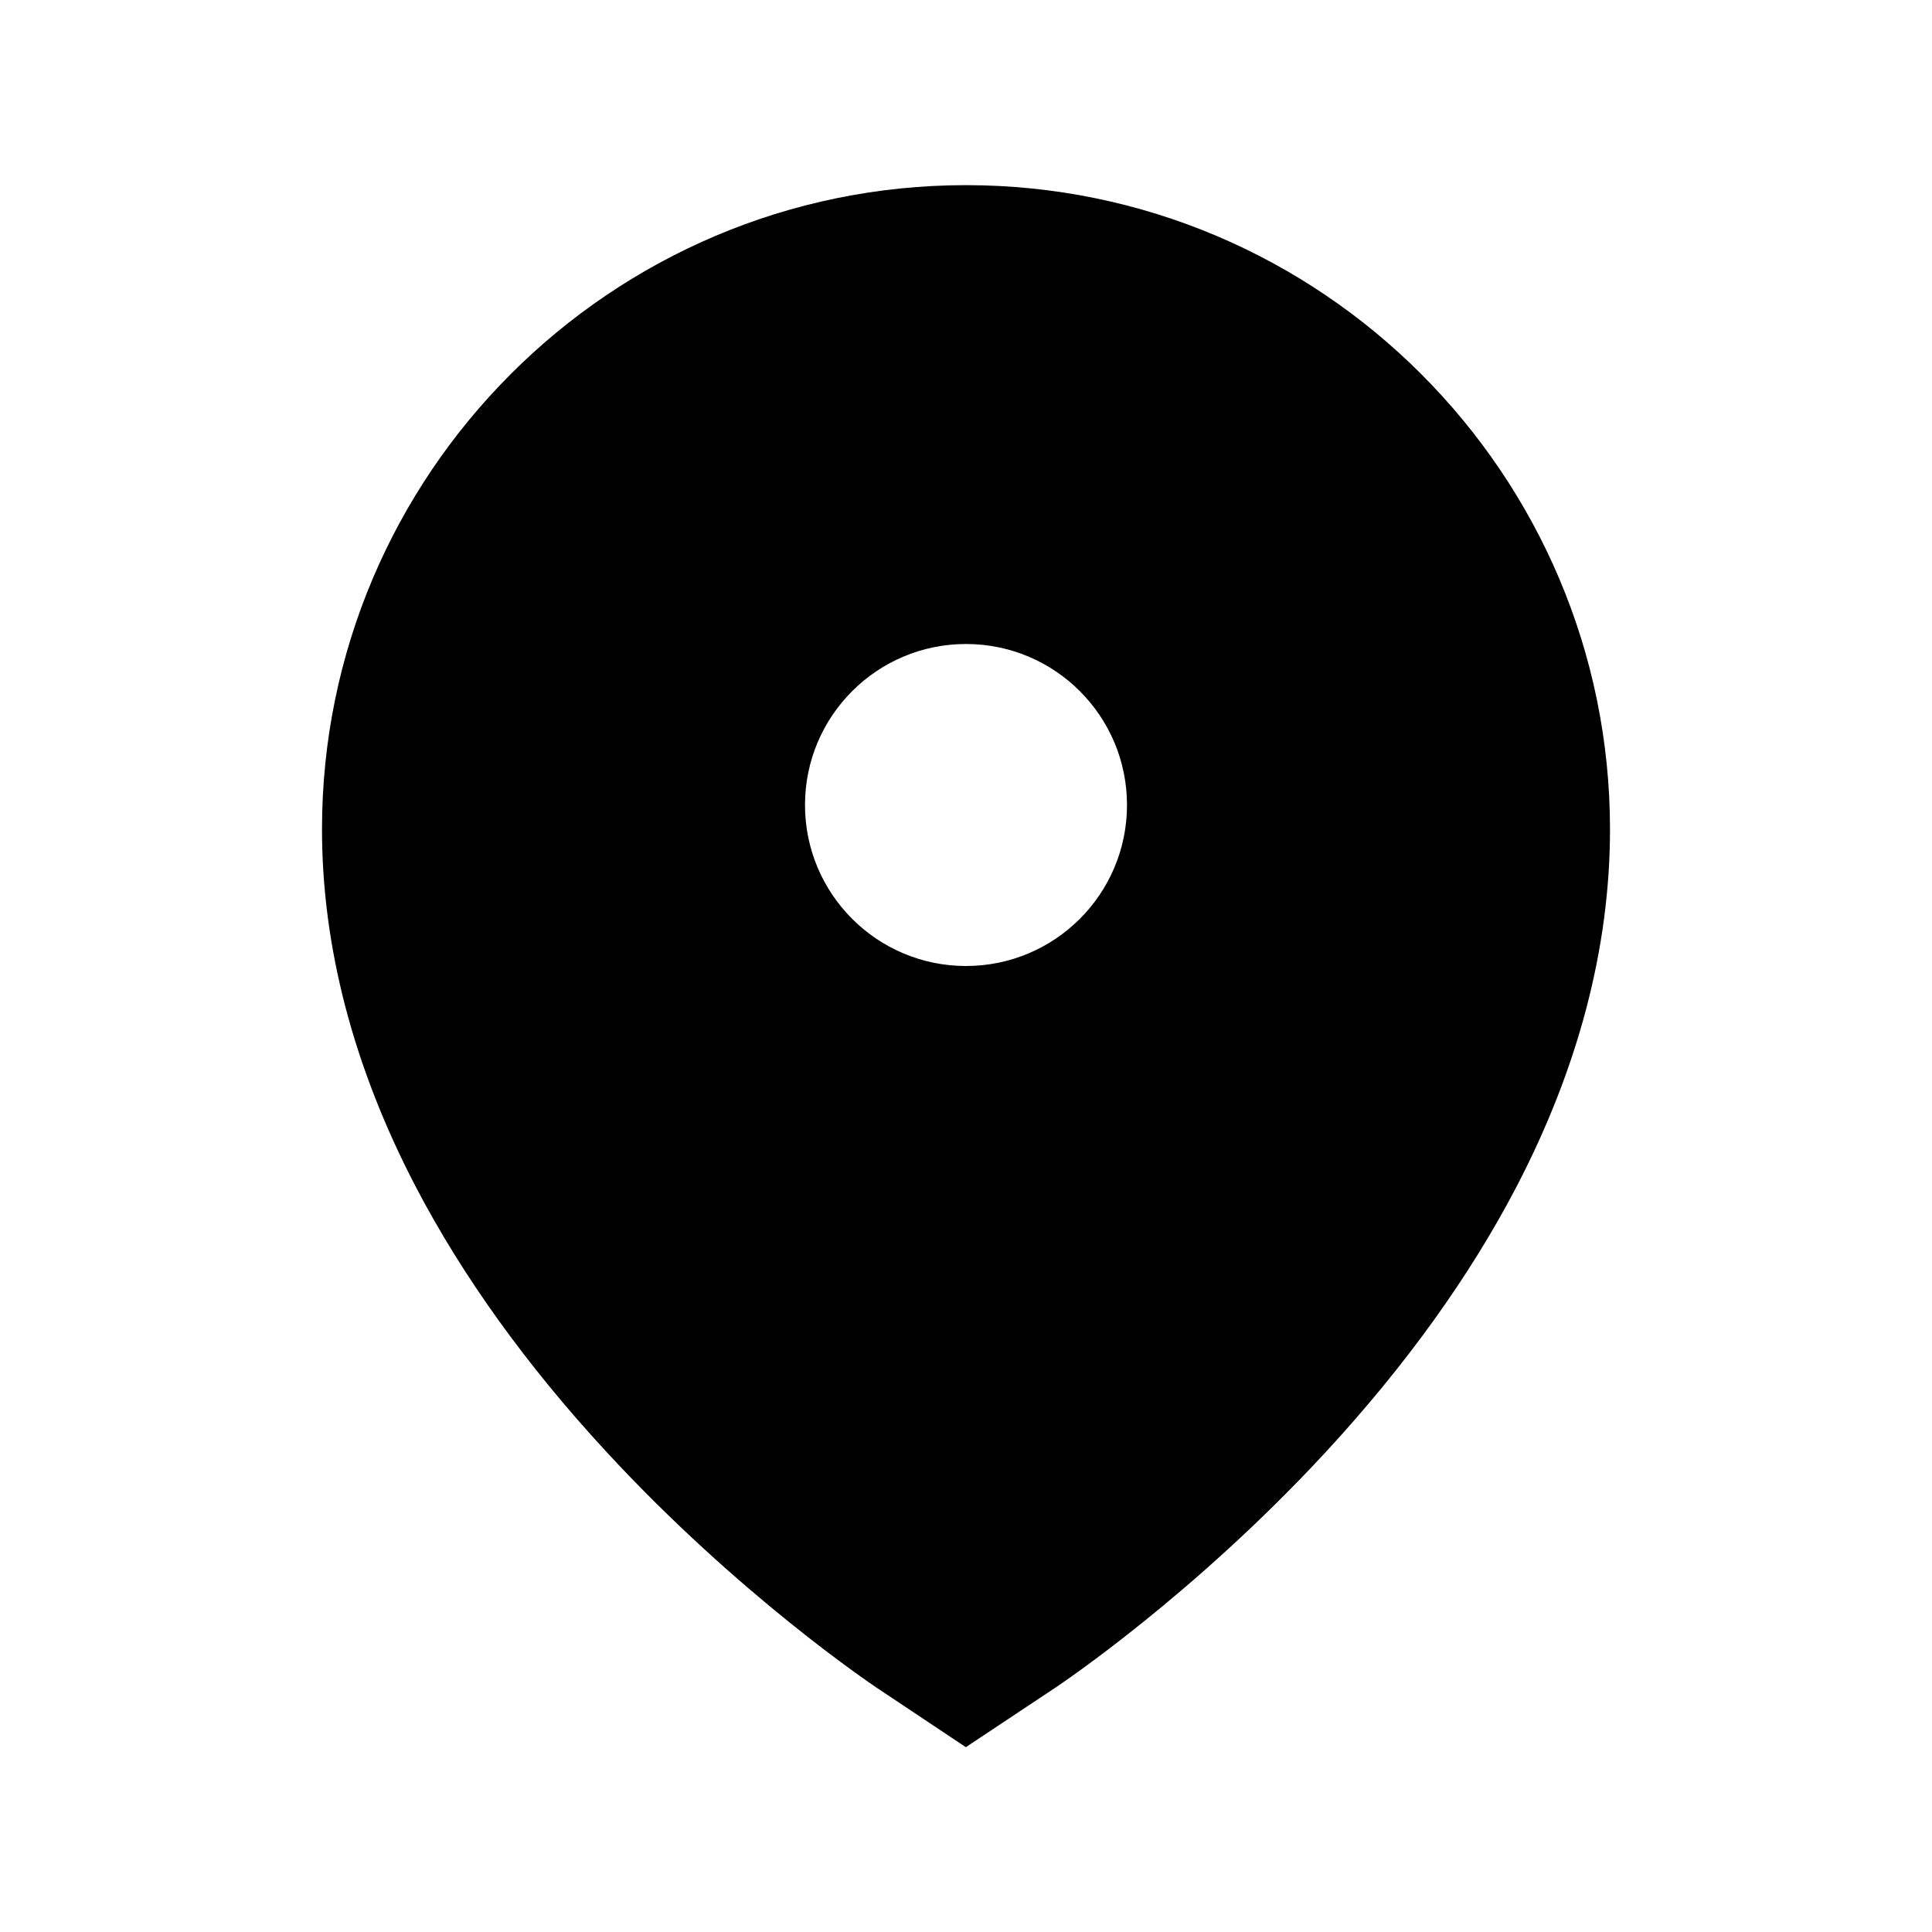
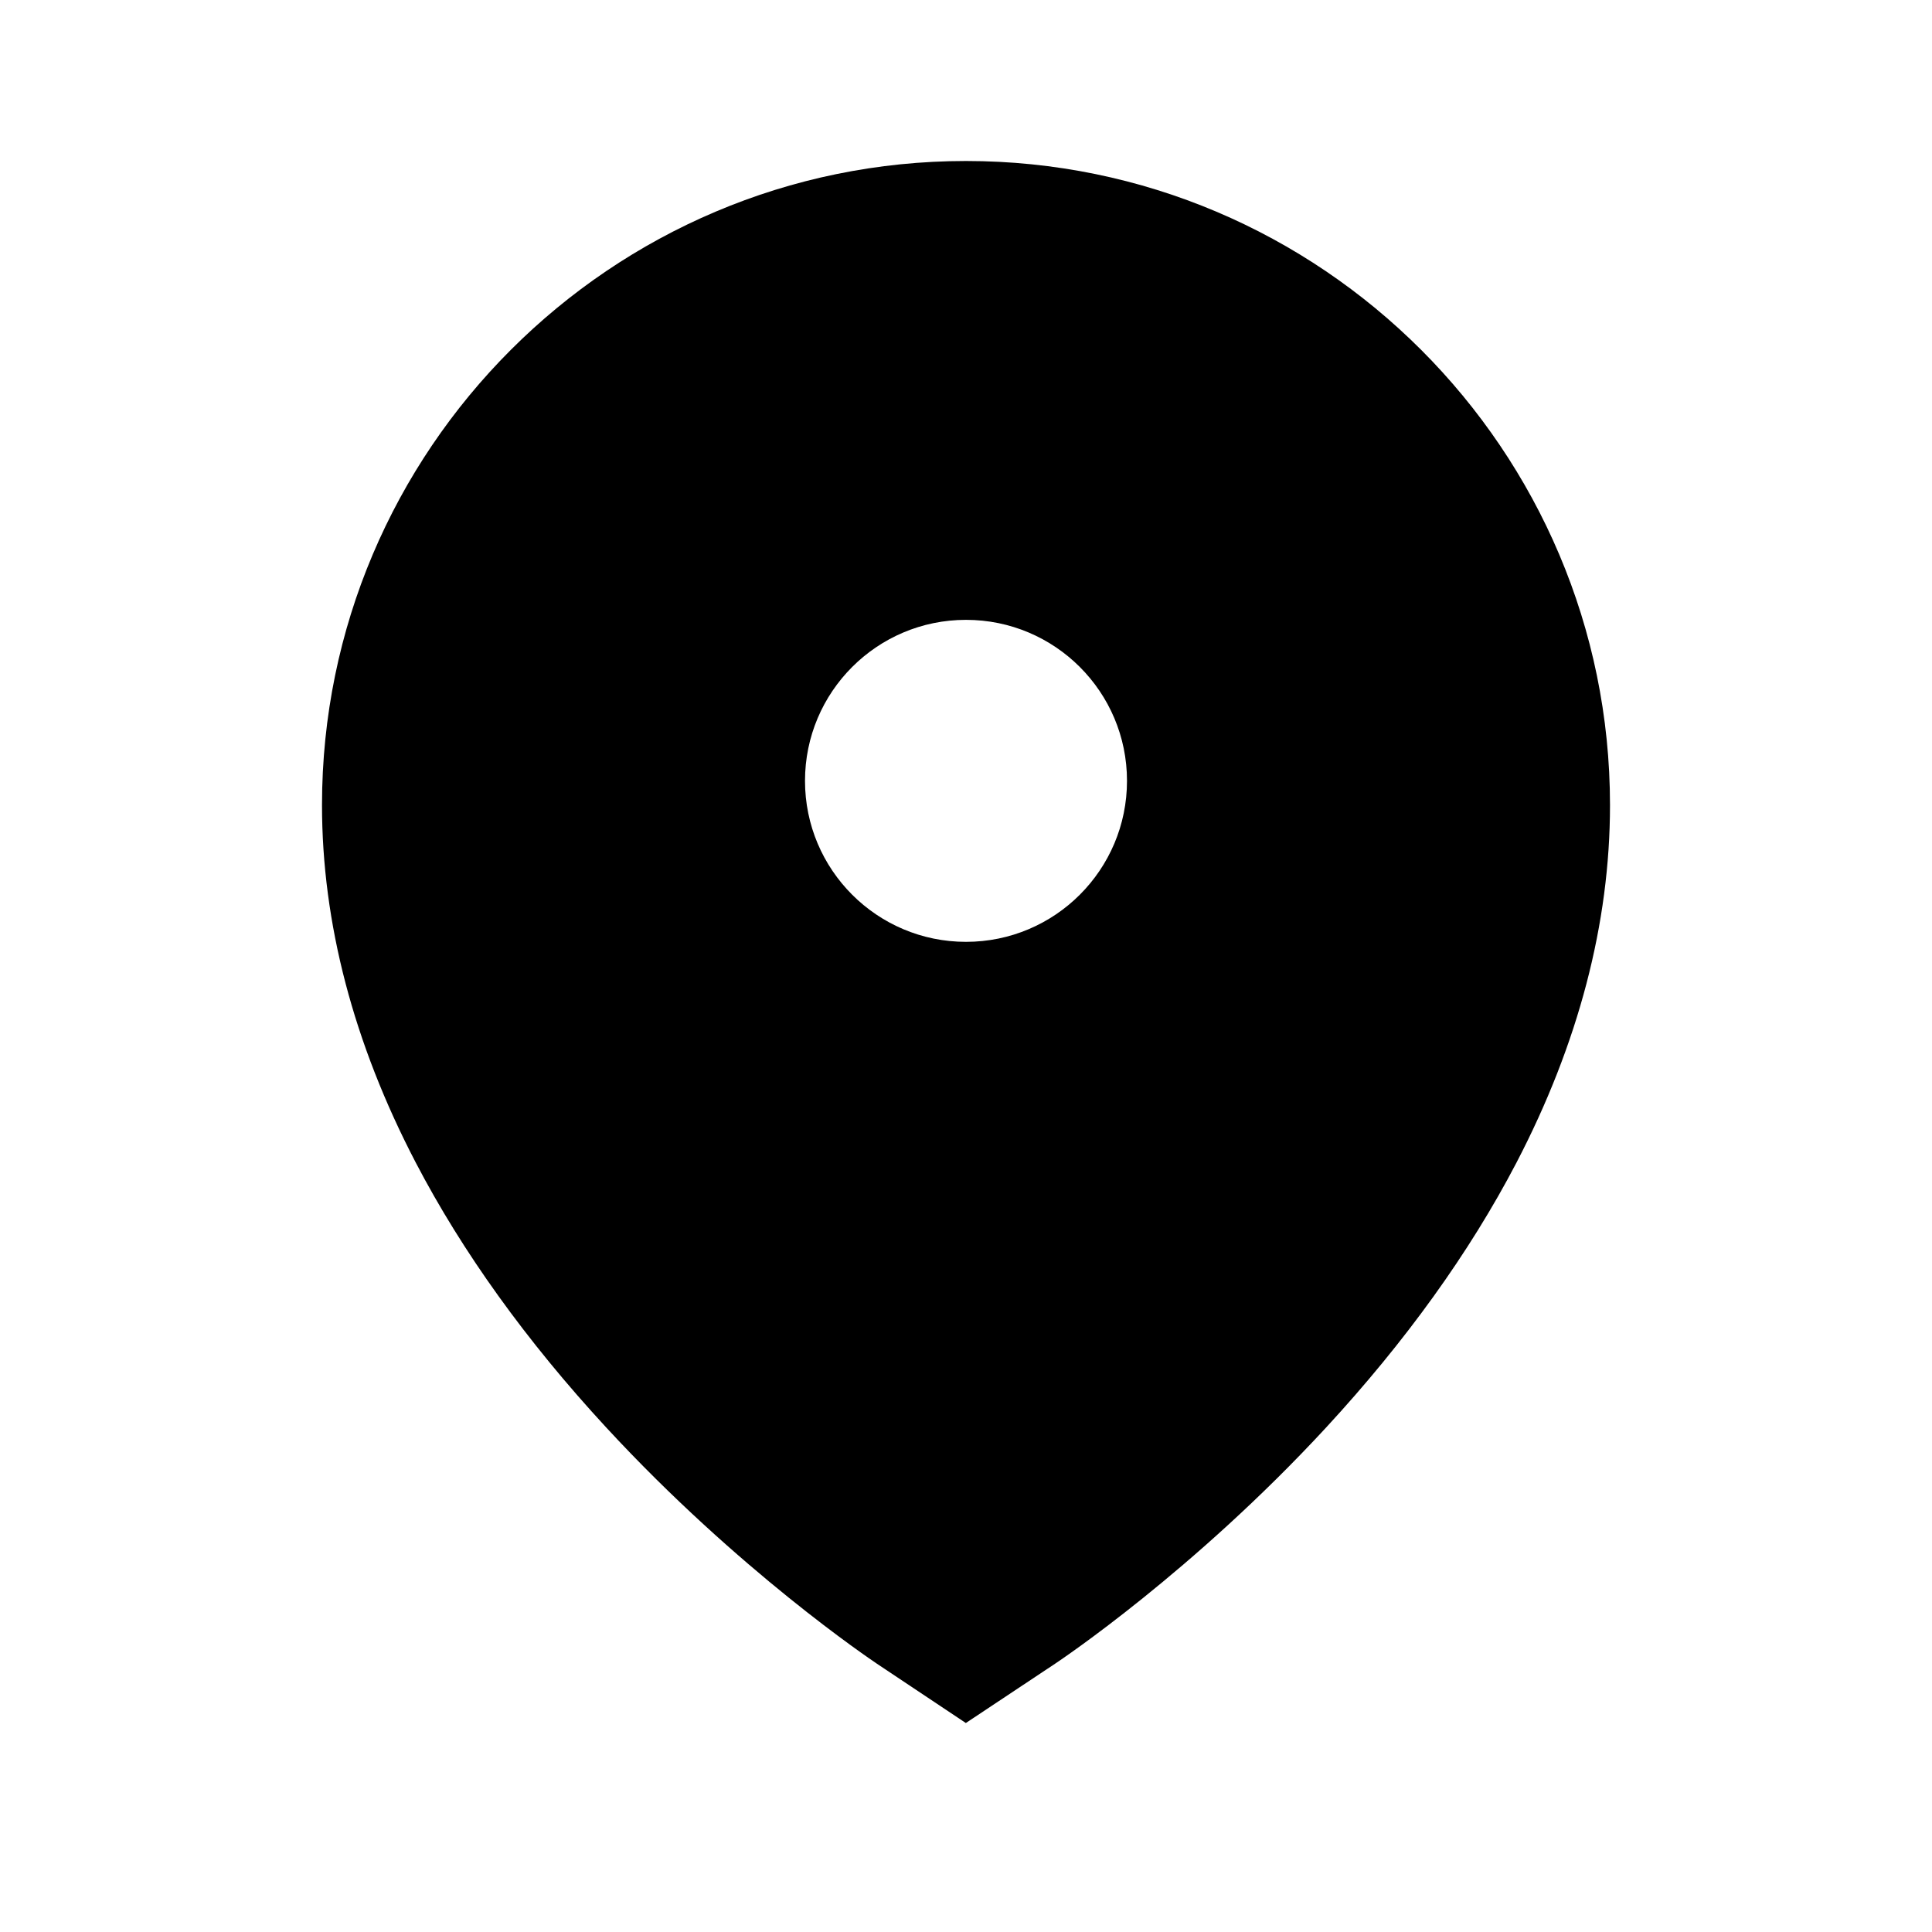
<svg xmlns="http://www.w3.org/2000/svg" width="240" height="240" viewBox="0 0 240 240" fill="none">
-   <path fill-rule="evenodd" clip-rule="evenodd" d="M120 23C164.11 23 200 58.89 200 103.02C200 117.699 196.08 132.66 188.36 147.47C182.56 158.58 174.6 169.65 164.69 180.38C148.252 198.168 131.764 209.207 131.07 209.67L119.98 217.04L108.9 209.65C108.21 209.18 91.73 198.12 75.3 180.32C65.39 169.59 57.43 158.51 51.64 147.41C43.92 132.6 40 117.66 40 103C40 58.89 75.89 23 120 23ZM120 80C108.954 80 100 88.954 100 100C100 111.046 108.954 120 120 120C131.046 120 140 111.046 140 100C140 88.954 131.046 80 120 80Z" fill="black" />
+   <path fill-rule="evenodd" clip-rule="evenodd" d="M120 20C164.11 20 200 55.89 200 100.02C200 114.699 196.08 129.66 188.36 144.47C182.56 155.58 174.6 166.65 164.69 177.38C148.252 195.168 131.764 206.207 131.07 206.67L119.98 214.04L108.9 206.65C108.21 206.18 91.73 195.12 75.3 177.32C65.39 166.59 57.43 155.51 51.64 144.41C43.92 129.6 40 114.66 40 100C40 55.89 75.89 20 120 20ZM120 77C108.954 77 100 85.954 100 97C100 108.046 108.954 117 120 117C131.046 117 140 108.046 140 97C140 85.954 131.046 77 120 77Z" fill="black" />
</svg>
